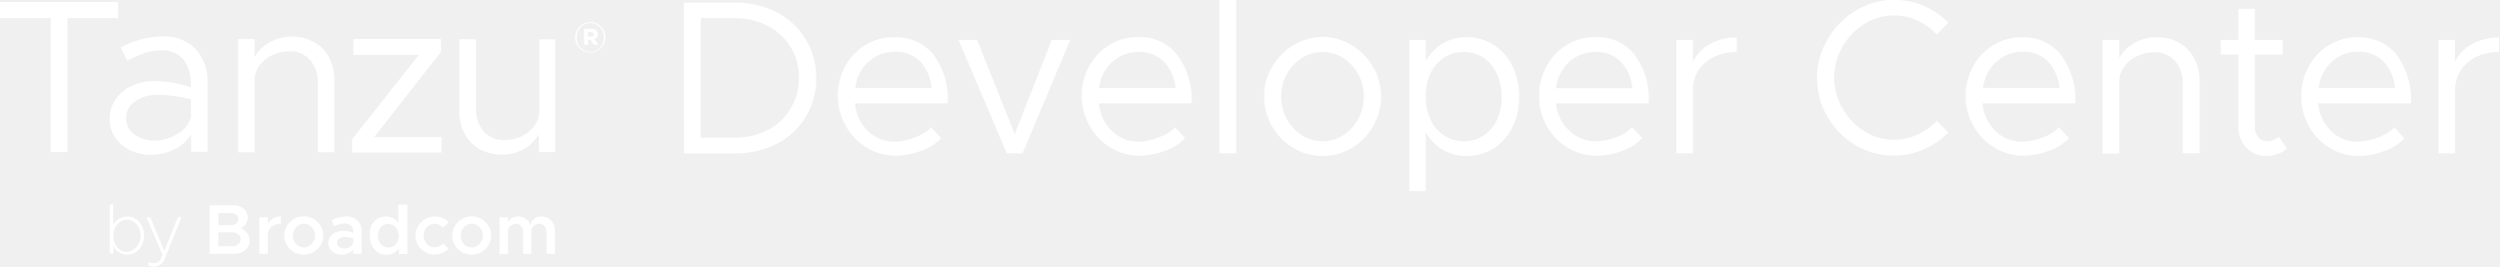
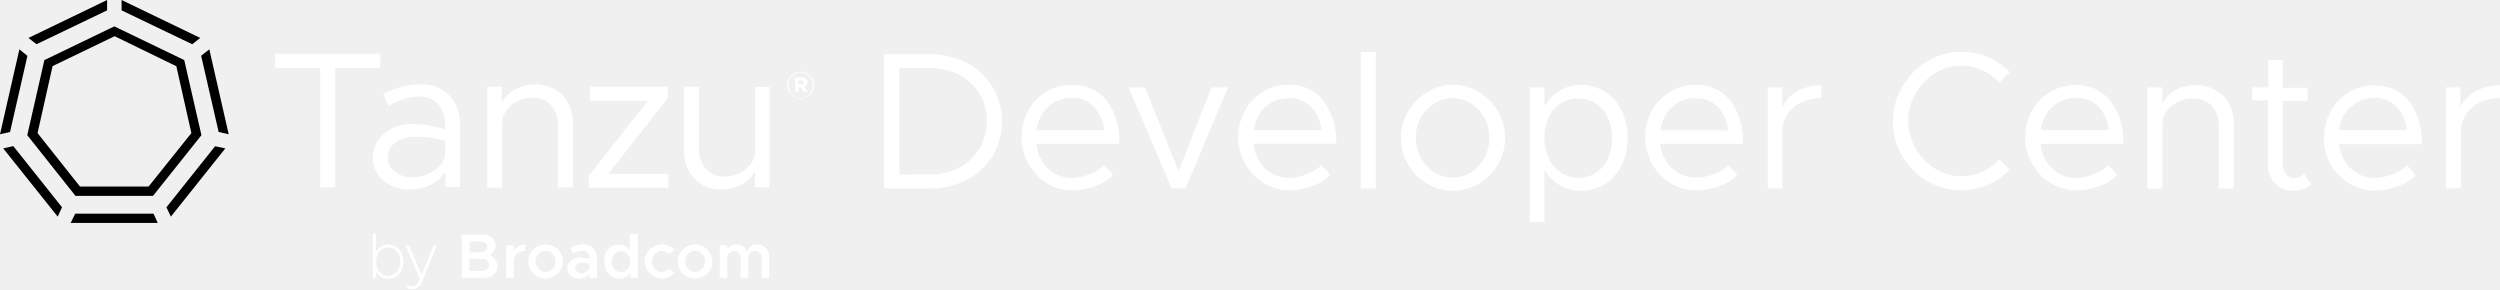
- <svg xmlns="http://www.w3.org/2000/svg" viewBox="0 0 296.22 31.58">
+ <svg xmlns="http://www.w3.org/2000/svg" viewBox="0 0 332.86 38.49">
  <g>
    <g>
-       <path fill="#FFFFFF" d="M81.05,4.07h6a10.68,10.68,0,0,1,5,1.14,8.55,8.55,0,0,1,3.43,3.17A8.65,8.65,0,0,1,96.75,13a8.68,8.68,0,0,1-1.24,4.61,8.52,8.52,0,0,1-3.43,3.19,10.68,10.68,0,0,1-5,1.14h-6Zm6,16A8.32,8.32,0,0,0,91,19.17a6.7,6.7,0,0,0,2.7-2.52,6.91,6.91,0,0,0,1-3.66A6.76,6.76,0,0,0,91,6.82a8.44,8.44,0,0,0-3.94-.91h-4V20.08Z" transform="translate(0 -3.76)" />
-       <path fill="#FFFFFF" d="M108.54,20a4.71,4.71,0,0,0,1.83-1.14l1.2,1.27a5.93,5.93,0,0,1-2.4,1.51,8.74,8.74,0,0,1-3,.57,6.51,6.51,0,0,1-3.35-.91,6.85,6.85,0,0,1-2.51-2.53,7.1,7.1,0,0,1-1-3.63,7.16,7.16,0,0,1,.9-3.56,6.45,6.45,0,0,1,2.42-2.52A6.27,6.27,0,0,1,106,8.18a5.66,5.66,0,0,1,4.69,2.1A8.86,8.86,0,0,1,112.35,16h-11a5.18,5.18,0,0,0,1.52,3.28,4.52,4.52,0,0,0,3.27,1.27A6.65,6.65,0,0,0,108.54,20Zm-5.6-8.93a4.93,4.93,0,0,0-1.56,3.11h9.05a5.25,5.25,0,0,0-1.33-3.11,4,4,0,0,0-3-1.18A4.44,4.44,0,0,0,102.94,11.1Z" transform="translate(0 -3.76)" />
-       <path fill="#FFFFFF" d="M113.62,8.49h2.19l4.47,11.15,4.39-11.15h2.19l-5.65,13.44h-1.87Z" transform="translate(0 -3.76)" />
-       <path fill="#FFFFFF" d="M137.45,20a4.84,4.84,0,0,0,1.84-1.14l1.19,1.27a5.93,5.93,0,0,1-2.4,1.51,8.74,8.74,0,0,1-3,.57,6.51,6.51,0,0,1-3.35-.91,6.85,6.85,0,0,1-2.51-2.53,7.1,7.1,0,0,1-1-3.63,7.16,7.16,0,0,1,.9-3.56,6.52,6.52,0,0,1,2.42-2.52,6.3,6.3,0,0,1,3.31-.91,5.65,5.65,0,0,1,4.69,2.1A8.86,8.86,0,0,1,141.26,16h-11a5.18,5.18,0,0,0,1.52,3.28,4.52,4.52,0,0,0,3.27,1.27A6.65,6.65,0,0,0,137.45,20Zm-5.6-8.93a4.93,4.93,0,0,0-1.56,3.11h9.05A5.19,5.19,0,0,0,138,11.1a4,4,0,0,0-3-1.18A4.48,4.48,0,0,0,131.85,11.1Z" transform="translate(0 -3.76)" />
-       <path fill="#FFFFFF" d="M144.54,3.76h2V21.93h-2Z" transform="translate(0 -3.76)" />
-       <path fill="#FFFFFF" d="M153.31,21.29a7,7,0,0,1-2.53-2.57,6.88,6.88,0,0,1-.94-3.52,6.79,6.79,0,0,1,.94-3.51,7,7,0,0,1,2.53-2.56,6.64,6.64,0,0,1,3.47-1,6.55,6.55,0,0,1,3.46,1,7,7,0,0,1,2.52,2.56,6.79,6.79,0,0,1,.94,3.51,6.88,6.88,0,0,1-.94,3.52,7,7,0,0,1-2.52,2.57,6.55,6.55,0,0,1-3.46.95A6.64,6.64,0,0,1,153.31,21.29Zm5.92-1.5A5.29,5.29,0,0,0,161,17.85a5.51,5.51,0,0,0,.66-2.65,5.39,5.39,0,0,0-.66-2.64,5.25,5.25,0,0,0-1.78-1.93,4.58,4.58,0,0,0-4.9,0,5.14,5.14,0,0,0-1.8,1.93,5.39,5.39,0,0,0-.66,2.64,5.51,5.51,0,0,0,.66,2.65,5.17,5.17,0,0,0,1.8,1.94,4.58,4.58,0,0,0,4.9,0Z" transform="translate(0 -3.76)" />
-       <path fill="#FFFFFF" d="M177.05,9.07a6.14,6.14,0,0,1,2.22,2.5,7.91,7.91,0,0,1,.81,3.63,8,8,0,0,1-.81,3.64,6.17,6.17,0,0,1-2.22,2.51,5.84,5.84,0,0,1-3.16.89A5.46,5.46,0,0,1,171,21.5a5.61,5.61,0,0,1-2-2.09v7h-1.95V8.49H169V11a5.61,5.61,0,0,1,2-2.09,5.46,5.46,0,0,1,2.85-.74A5.84,5.84,0,0,1,177.05,9.07Zm-1.2,10.75a4.41,4.41,0,0,0,1.6-1.88A6.37,6.37,0,0,0,178,15.2a6.23,6.23,0,0,0-.58-2.73,4.53,4.53,0,0,0-1.6-1.88,4.12,4.12,0,0,0-2.32-.67,4.19,4.19,0,0,0-2.34.67,4.49,4.49,0,0,0-1.61,1.88A6.09,6.09,0,0,0,169,15.2a6.22,6.22,0,0,0,.58,2.74,4.37,4.37,0,0,0,1.61,1.88,4.11,4.11,0,0,0,2.34.68A4.05,4.05,0,0,0,175.85,19.82Z" transform="translate(0 -3.76)" />
-       <path fill="#FFFFFF" d="M191.64,20a4.87,4.87,0,0,0,1.83-1.14l1.2,1.27a6,6,0,0,1-2.41,1.51,8.64,8.64,0,0,1-3,.57,6.52,6.52,0,0,1-3.36-.91,6.92,6.92,0,0,1-2.51-2.53,7.1,7.1,0,0,1-.95-3.63,7.16,7.16,0,0,1,.9-3.56,6.59,6.59,0,0,1,2.42-2.52,6.31,6.31,0,0,1,3.32-.91,5.68,5.68,0,0,1,4.69,2.1A8.86,8.86,0,0,1,195.44,16h-11A5.08,5.08,0,0,0,186,19.23a4.48,4.48,0,0,0,3.26,1.27A6.7,6.7,0,0,0,191.64,20ZM186,11.1a5,5,0,0,0-1.56,3.11h9.05a5.19,5.19,0,0,0-1.33-3.11,4,4,0,0,0-3-1.18A4.48,4.48,0,0,0,186,11.1Z" transform="translate(0 -3.76)" />
-       <path fill="#FFFFFF" d="M202.65,9a6.3,6.3,0,0,1,3.22-.79V9.92a6.11,6.11,0,0,0-2.69.57,4.52,4.52,0,0,0-1.85,1.6,4.2,4.2,0,0,0-.66,2.33v7.51h-1.95V8.49h1.95v2.62A4.59,4.59,0,0,1,202.65,9Z" transform="translate(0 -3.76)" />
-       <path fill="#FFFFFF" d="M220,21a9.36,9.36,0,0,1-3.37-3.39,9.07,9.07,0,0,1,0-9.19A9.41,9.41,0,0,1,220,5a8.7,8.7,0,0,1,4.53-1.26,8.85,8.85,0,0,1,3.49.71,9.1,9.1,0,0,1,2.93,2l-1.37,1.4a7.17,7.17,0,0,0-2.31-1.66,6.47,6.47,0,0,0-2.74-.6,6.56,6.56,0,0,0-3.52,1,7.57,7.57,0,0,0-2.6,2.7,7.28,7.28,0,0,0-1,3.66,7.2,7.2,0,0,0,1,3.66,7.68,7.68,0,0,0,2.6,2.71,6.57,6.57,0,0,0,3.52,1,6.47,6.47,0,0,0,2.74-.6,7.17,7.17,0,0,0,2.31-1.66l1.37,1.4a9.36,9.36,0,0,1-2.93,2,8.53,8.53,0,0,1-3.49.73A8.7,8.7,0,0,1,220,21Z" transform="translate(0 -3.76)" />
-       <path fill="#FFFFFF" d="M242.23,20a4.71,4.71,0,0,0,1.83-1.14l1.2,1.27a5.9,5.9,0,0,1-2.41,1.51,8.64,8.64,0,0,1-3,.57,6.51,6.51,0,0,1-3.35-.91A6.85,6.85,0,0,1,234,18.8a7.1,7.1,0,0,1-1-3.63,7.16,7.16,0,0,1,.9-3.56,6.5,6.5,0,0,1,2.41-2.52,6.33,6.33,0,0,1,3.32-.91,5.66,5.66,0,0,1,4.69,2.1A8.86,8.86,0,0,1,246,16H235a5.18,5.18,0,0,0,1.52,3.28,4.52,4.52,0,0,0,3.27,1.27A6.69,6.69,0,0,0,242.23,20Zm-5.6-8.93a4.93,4.93,0,0,0-1.56,3.11h9.05a5.25,5.25,0,0,0-1.33-3.11,4,4,0,0,0-3-1.18A4.44,4.44,0,0,0,236.63,11.1Z" transform="translate(0 -3.76)" />
-       <path fill="#FFFFFF" d="M258.31,8.83a4.48,4.48,0,0,1,1.78,1.83,5.58,5.58,0,0,1,.64,2.72v8.55h-2V13.64a3.8,3.8,0,0,0-.94-2.69,3.1,3.1,0,0,0-2.41-1,4.57,4.57,0,0,0-2.08.47,3.8,3.8,0,0,0-1.52,1.26,2.88,2.88,0,0,0-.56,1.73v8.55h-2V8.49h2v2.13a4.42,4.42,0,0,1,1.79-1.77,5.25,5.25,0,0,1,2.63-.67A5.15,5.15,0,0,1,258.31,8.83Z" transform="translate(0 -3.76)" />
-       <path fill="#FFFFFF" d="M271.1,21.38a3.87,3.87,0,0,1-2.49.86,3.14,3.14,0,0,1-2.36-1,3.43,3.43,0,0,1-.92-2.47V10.23h-2.1V8.49h2.1V4.8h1.95V8.49h3.3v1.74h-3.3v8.58a1.72,1.72,0,0,0,.43,1.21,1.34,1.34,0,0,0,1,.48,1.91,1.91,0,0,0,.8-.16,1.64,1.64,0,0,0,.6-.39Z" transform="translate(0 -3.76)" />
-       <path fill="#FFFFFF" d="M282,20a4.84,4.84,0,0,0,1.84-1.14L285,20.16a5.93,5.93,0,0,1-2.4,1.51,8.64,8.64,0,0,1-3,.57,6.52,6.52,0,0,1-3.36-.91,6.85,6.85,0,0,1-2.51-2.53,7.1,7.1,0,0,1-.95-3.63,7.16,7.16,0,0,1,.9-3.56,6.52,6.52,0,0,1,2.42-2.52,6.3,6.3,0,0,1,3.31-.91,5.68,5.68,0,0,1,4.7,2.1A8.92,8.92,0,0,1,285.79,16h-11a5.08,5.08,0,0,0,1.52,3.28,4.48,4.48,0,0,0,3.26,1.27A6.61,6.61,0,0,0,282,20Zm-5.6-8.93a4.93,4.93,0,0,0-1.56,3.11h9.05a5.19,5.19,0,0,0-1.33-3.11,4,4,0,0,0-3-1.18A4.48,4.48,0,0,0,276.38,11.1Z" transform="translate(0 -3.76)" />
-       <path fill="#FFFFFF" d="M293,9a6.3,6.3,0,0,1,3.22-.79V9.92a6.11,6.11,0,0,0-2.69.57,4.46,4.46,0,0,0-1.85,1.6,4.2,4.2,0,0,0-.66,2.33v7.51h-1.95V8.49H291v2.62A4.59,4.59,0,0,1,293,9Z" transform="translate(0 -3.76)" />
+       <path class="st st0" d="M30,19.76l-7.25,9.08-.59-1.24,6.48-8.13ZM8.26,27.6,1.77,19.45l-1.34.31,7.25,9.08Z" />
+       <path class="st st1" d="M0,17.88,2.58,6.57l1.07.87L1.34,17.57Zm30.45,0L27.87,6.57l-1.09.85,2.33,10.15Z" />
+       <path class="st st2" d="M21,29.68H9.41l.6-1.23H20.44ZM26.66,5.05,16.19,0V1.38l9.4,4.51ZM14.26,1.38,4.86,5.89,3.79,5.05,14.26,0Z" />
+       <path class="st st3" d="M20.37,26.08H10.05L3.63,18,5.91,8l9.31-4.49L24.53,8,26.82,18Zm-9.72-1.24h9.13l5.7-7.12-2-8.9-8.22-4L7,8.8,5,17.72Z" />
    </g>
    <g>
      <g>
-         <path fill="#FFFFFF" d="M16.1,29.7a2,2,0,0,1,.71.83,2.47,2.47,0,0,1,.27,1.13,2.56,2.56,0,0,1-.27,1.15,2.08,2.08,0,0,1-.71.82,1.64,1.64,0,0,1-1,.3,1.83,1.83,0,0,1-1.67-1v.88H13V28h.41v2.39a1.88,1.88,0,0,1,.69-.71,2,2,0,0,1,1-.26A1.79,1.79,0,0,1,16.1,29.7Zm-.24,3.6a1.76,1.76,0,0,0,.58-.69,2.14,2.14,0,0,0,0-1.89,1.73,1.73,0,0,0-.58-.68,1.49,1.49,0,0,0-1.64,0,1.59,1.59,0,0,0-.57.66,2.21,2.21,0,0,0-.2,1,2.17,2.17,0,0,0,.2,1,1.68,1.68,0,0,0,.57.67,1.41,1.41,0,0,0,.82.24A1.49,1.49,0,0,0,15.86,33.3Z" transform="translate(0 -3.76)" />
-         <path fill="#FFFFFF" d="M17.54,35.2l.11-.39a1.3,1.3,0,0,0,.57.14.83.83,0,0,0,.78-.4l.26-.59L17.35,29.5h.45l1.68,4,1.6-4h.44l-2,4.92a1.58,1.58,0,0,1-.51.69,1.34,1.34,0,0,1-.77.23A1.64,1.64,0,0,1,17.54,35.2Z" transform="translate(0 -3.76)" />
-         <path fill="#FFFFFF" d="M24.84,28.08h2.82a2,2,0,0,1,.88.18,1.4,1.4,0,0,1,.82,1.26,1.36,1.36,0,0,1-.82,1.27,2,2,0,0,1,.78.63,1.42,1.42,0,0,1,.28.85,1.55,1.55,0,0,1-.23.81,1.71,1.71,0,0,1-.66.56,2.21,2.21,0,0,1-.95.19H24.84Zm2.56,2.35a1,1,0,0,0,.63-.2.67.67,0,0,0,0-1A1,1,0,0,0,27.4,29H25.88v1.45Zm.16,2.5a1,1,0,0,0,.69-.23.78.78,0,0,0,.09-1.1l-.09-.08a1,1,0,0,0-.69-.23H25.88v1.64Z" transform="translate(0 -3.76)" />
-         <path fill="#FFFFFF" d="M32.36,29.65a1.78,1.78,0,0,1,.93-.25v.87a1.63,1.63,0,0,0-1.12.38,1.27,1.27,0,0,0-.43,1v2.18h-1V29.5h1v.82A1.6,1.6,0,0,1,32.36,29.65Z" transform="translate(0 -3.76)" />
-         <path fill="#FFFFFF" d="M34.86,33.63A2.23,2.23,0,0,1,34,32.8a2.2,2.2,0,0,1,0-2.27,2.34,2.34,0,0,1,3.21-.8,2.45,2.45,0,0,1,.8.8,2.25,2.25,0,0,1,0,2.27,2.37,2.37,0,0,1-3.17.83Zm1.82-.75a1.41,1.41,0,0,0,.48-.52,1.42,1.42,0,0,0-.47-1.9,1.26,1.26,0,0,0-1.32,0,1.43,1.43,0,0,0-.44,2,1.54,1.54,0,0,0,.44.44,1.26,1.26,0,0,0,.66.18,1.22,1.22,0,0,0,.65-.18Z" transform="translate(0 -3.76)" />
-         <path fill="#FFFFFF" d="M42.37,29.9a1.8,1.8,0,0,1,.5,1.33v2.6h-1v-.51a1.56,1.56,0,0,1-.6.45,1.78,1.78,0,0,1-.75.16,1.82,1.82,0,0,1-.83-.17,1.35,1.35,0,0,1-.57-.49,1.22,1.22,0,0,1-.21-.72,1.26,1.26,0,0,1,.23-.75,1.67,1.67,0,0,1,.64-.51,2.09,2.09,0,0,1,.89-.18,3.5,3.5,0,0,1,1.2.23v-.11a1,1,0,0,0-.25-.71,1.06,1.06,0,0,0-.8-.28,2.68,2.68,0,0,0-1.18.33l-.35-.71A4,4,0,0,1,41,29.4,1.83,1.83,0,0,1,42.37,29.9ZM41.47,33a.76.76,0,0,0,.4-.52V32a3.39,3.39,0,0,0-1-.16,1,1,0,0,0-.66.2.58.58,0,0,0-.27.5.55.55,0,0,0,.24.48,1,1,0,0,0,.61.19,1.56,1.56,0,0,0,.73-.19Z" transform="translate(0 -3.76)" />
-         <path fill="#FFFFFF" d="M48.29,28v5.85h-1v-.68a1.79,1.79,0,0,1-.64.58,1.73,1.73,0,0,1-.86.2,1.88,1.88,0,0,1-1-.28,2.06,2.06,0,0,1-.71-.81,2.66,2.66,0,0,1-.25-1.18A2.58,2.58,0,0,1,44,30.5a2,2,0,0,1,.71-.8,1.81,1.81,0,0,1,1-.29,1.73,1.73,0,0,1,.86.2,1.7,1.7,0,0,1,.64.58V28Zm-1.37,4.69a1.66,1.66,0,0,0,0-2,1.15,1.15,0,0,0-.88-.39,1.19,1.19,0,0,0-.9.39,1.62,1.62,0,0,0,0,2,1.15,1.15,0,0,0,.9.39,1.1,1.1,0,0,0,.88-.39Z" transform="translate(0 -3.76)" />
-         <path fill="#FFFFFF" d="M50.4,33.62a2.26,2.26,0,0,1-.85-.83,2.14,2.14,0,0,1,0-2.25,2.41,2.41,0,0,1,.85-.83,2.34,2.34,0,0,1,1.16-.31,2.14,2.14,0,0,1,.9.19,2.26,2.26,0,0,1,.74.52l-.69.6a1.33,1.33,0,0,0-1-.44,1.23,1.23,0,0,0-.65.19,1.38,1.38,0,0,0-.48.51,1.43,1.43,0,0,0,0,1.39,1.41,1.41,0,0,0,.48.52,1.22,1.22,0,0,0,.65.18,1.25,1.25,0,0,0,.54-.12,1.45,1.45,0,0,0,.45-.33l.69.6a2.53,2.53,0,0,1-.76.53,2.08,2.08,0,0,1-.92.19A2.12,2.12,0,0,1,50.4,33.62Z" transform="translate(0 -3.76)" />
-         <path fill="#FFFFFF" d="M54.76,33.63a2.33,2.33,0,0,1-.85-.83,2.2,2.2,0,0,1,0-2.27,2.37,2.37,0,0,1,2-1.13,2.33,2.33,0,0,1,2,1.13,2.25,2.25,0,0,1,0,2.27,2.35,2.35,0,0,1-3.17.83Zm1.82-.75a1.41,1.41,0,0,0,.48-.52,1.43,1.43,0,0,0,0-1.39,1.3,1.3,0,0,0-.48-.51,1.26,1.26,0,0,0-1.32,0,1.44,1.44,0,0,0-.43,2,1.63,1.63,0,0,0,.43.44A1.26,1.26,0,0,0,56.58,32.88Z" transform="translate(0 -3.76)" />
-         <path fill="#FFFFFF" d="M65,29.62a1.54,1.54,0,0,1,.57.59,1.77,1.77,0,0,1,.2.87v2.75h-1V31.25a1,1,0,0,0-.23-.7.78.78,0,0,0-.6-.28,1,1,0,0,0-.69.26.84.84,0,0,0-.27.65v2.65H62V31.25a1,1,0,0,0-.24-.7.78.78,0,0,0-.6-.28,1,1,0,0,0-.68.26.84.84,0,0,0-.27.65v2.66h-1V29.5h1v.59a1.18,1.18,0,0,1,.49-.5,1.39,1.39,0,0,1,.72-.19,1.52,1.52,0,0,1,.9.28,1.5,1.5,0,0,1,.56.75,1.23,1.23,0,0,1,.45-.75,1.35,1.35,0,0,1,.87-.28A1.57,1.57,0,0,1,65,29.62Z" transform="translate(0 -3.76)" />
+         <path fill="#FFFFFF" d="M117.69,7.22h6a10.57,10.57,0,0,1,5,1.14,8.45,8.45,0,0,1,3.43,3.17,8.65,8.65,0,0,1,1.27,4.62,8.57,8.57,0,0,1-4.67,7.8,10.69,10.69,0,0,1-5,1.14h-6Zm6,16a8.33,8.33,0,0,0,4-.9,6.69,6.69,0,0,0,2.7-2.52,6.86,6.86,0,0,0,1-3.66,6.73,6.73,0,0,0-3.7-6.17,8.42,8.42,0,0,0-3.94-.91h-4V23.23Z" />
+         <path fill="#FFFFFF" d="M145.18,23.15A4.84,4.84,0,0,0,147,22l1.2,1.27a6,6,0,0,1-2.4,1.51,9,9,0,0,1-3,.57,6.59,6.59,0,0,1-3.35-.91A6.92,6.92,0,0,1,137,21.92a7.28,7.28,0,0,1-.1-7.19,6.44,6.44,0,0,1,2.42-2.52,6.25,6.25,0,0,1,3.37-.88,5.67,5.67,0,0,1,4.69,2.1A8.77,8.77,0,0,1,149,19.15H138a5.23,5.23,0,0,0,1.52,3.28,4.58,4.58,0,0,0,3.27,1.27A6.83,6.83,0,0,0,145.18,23.15Zm-5.6-8.93A4.93,4.93,0,0,0,138,17.33h9a5.21,5.21,0,0,0-1.33-3.11,4,4,0,0,0-3-1.18,4.41,4.41,0,0,0-3.16,1.21Z" />
+         <path fill="#FFFFFF" d="M150.26,11.64h2.19l4.47,11.15,4.39-11.15h2.19l-5.65,13.44H156Z" />
+         <path fill="#FFFFFF" d="M174.09,23.15A5,5,0,0,0,175.93,22l1.19,1.27a6,6,0,0,1-2.4,1.51,9,9,0,0,1-3,.57,6.59,6.59,0,0,1-3.35-.91,6.92,6.92,0,0,1-2.51-2.53,7.28,7.28,0,0,1-.1-7.19,6.44,6.44,0,0,1,2.42-2.52,6.26,6.26,0,0,1,3.31-.91,5.6,5.6,0,0,1,4.69,2.1,8.83,8.83,0,0,1,1.72,5.75h-11a5.23,5.23,0,0,0,1.52,3.28,4.58,4.58,0,0,0,3.27,1.27A6.83,6.83,0,0,0,174.09,23.15Zm-5.6-8.93a4.93,4.93,0,0,0-1.56,3.11h9a5.14,5.14,0,0,0-1.34-3.08,4,4,0,0,0-3-1.18,4.48,4.48,0,0,0-3.15,1.18Z" />
+         <path fill="#FFFFFF" d="M181.18,6.91h2V25.08h-2Z" />
+         <path fill="#FFFFFF" d="M190,24.44a7.08,7.08,0,0,1-2.53-2.57,6.93,6.93,0,0,1-.94-3.52,6.84,6.84,0,0,1,.94-3.51A7,7,0,0,1,190,12.28a6.5,6.5,0,0,1,6.93,0,7,7,0,0,1,2.52,2.56,6.75,6.75,0,0,1,.94,3.51,6.83,6.83,0,0,1-.94,3.52,7.06,7.06,0,0,1-2.52,2.57,6.58,6.58,0,0,1-3.46.95A6.73,6.73,0,0,1,190,24.44Zm5.92-1.5A5.32,5.32,0,0,0,197.64,21a5.48,5.48,0,0,0,.66-2.65,5.39,5.39,0,0,0-.66-2.64,5.16,5.16,0,0,0-1.78-1.93,4.57,4.57,0,0,0-4.9,0,5.06,5.06,0,0,0-1.8,1.93,5.39,5.39,0,0,0-.66,2.64,5.6,5.6,0,0,0,.66,2.65,5.16,5.16,0,0,0,1.8,1.94,4.61,4.61,0,0,0,4.9,0Z" />
+         <path fill="#FFFFFF" d="M213.69,12.22a6,6,0,0,1,2.22,2.5,7.84,7.84,0,0,1,.81,3.63,8.07,8.07,0,0,1-.81,3.64,6.18,6.18,0,0,1-2.22,2.51,5.85,5.85,0,0,1-3.16.89,5.35,5.35,0,0,1-4.89-2.83v7h-1.95V11.64h1.95v2.51a5.57,5.57,0,0,1,2-2.09,5.4,5.4,0,0,1,2.85-.74A5.77,5.77,0,0,1,213.69,12.22ZM212.49,23a4.48,4.48,0,0,0,1.6-1.88,6.34,6.34,0,0,0,.55-2.74,6.1,6.1,0,0,0-.58-2.73,4.43,4.43,0,0,0-1.6-1.88,4.08,4.08,0,0,0-2.32-.67,4.14,4.14,0,0,0-2.34.67,4.46,4.46,0,0,0-1.61,1.88,6.1,6.1,0,0,0-.55,2.73,6.2,6.2,0,0,0,.58,2.74A4.52,4.52,0,0,0,207.83,23a4.23,4.23,0,0,0,2.34.68A4.12,4.12,0,0,0,212.49,23Z" />
+         <path fill="#FFFFFF" d="M228.28,23.15A4.92,4.92,0,0,0,230.11,22l1.2,1.27a6.08,6.08,0,0,1-2.41,1.51,8.78,8.78,0,0,1-3,.57,6.62,6.62,0,0,1-3.36-.91A7,7,0,0,1,220,21.92a7.45,7.45,0,0,1-.05-7.19,6.51,6.51,0,0,1,2.42-2.52,6.26,6.26,0,0,1,3.32-.91,5.67,5.67,0,0,1,4.69,2.1,8.81,8.81,0,0,1,1.67,5.75h-11a5.13,5.13,0,0,0,1.56,3.23,4.54,4.54,0,0,0,3.26,1.27A6.67,6.67,0,0,0,228.28,23.15Zm-5.64-8.9a5,5,0,0,0-1.56,3.11h9a5.15,5.15,0,0,0-1.33-3.11,4,4,0,0,0-3-1.18A4.45,4.45,0,0,0,222.64,14.25Z" />
+         <path fill="#FFFFFF" d="M239.29,12.15a6.28,6.28,0,0,1,3.22-.79v1.71a6,6,0,0,0-2.69.57,4.47,4.47,0,0,0-1.85,1.6,4.24,4.24,0,0,0-.66,2.33v7.51h-1.95V11.64h1.95v2.62A4.6,4.6,0,0,1,239.29,12.15Z" />
+         <path fill="#FFFFFF" d="M256.64,24.15a9.36,9.36,0,0,1-3.37-3.39,9.05,9.05,0,0,1,0-9.19,9.37,9.37,0,0,1,3.37-3.42,8.63,8.63,0,0,1,4.53-1.26,9,9,0,0,1,6.42,2.71L266.22,11a7,7,0,0,0-2.31-1.66,6.33,6.33,0,0,0-2.74-.6,6.56,6.56,0,0,0-3.52,1,7.48,7.48,0,0,0-2.6,2.7,7.34,7.34,0,0,0-1,3.66,7.27,7.27,0,0,0,1,3.66,7.75,7.75,0,0,0,2.6,2.71,6.63,6.63,0,0,0,6.26.4,7.32,7.32,0,0,0,2.31-1.66l1.37,1.4a9.53,9.53,0,0,1-2.93,2,9,9,0,0,1-8-.46Z" />
+         <path fill="#FFFFFF" d="M278.87,23.15A4.84,4.84,0,0,0,280.7,22l1.2,1.27a5.91,5.91,0,0,1-2.41,1.51,8.78,8.78,0,0,1-3,.57,6.59,6.59,0,0,1-3.35-.91,6.89,6.89,0,0,1-2.5-2.5,7.28,7.28,0,0,1-.1-7.19A6.42,6.42,0,0,1,273,12.24a6.26,6.26,0,0,1,3.32-.91,5.67,5.67,0,0,1,4.69,2.1,8.79,8.79,0,0,1,1.68,5.72h-11a5.23,5.23,0,0,0,1.52,3.28,4.58,4.58,0,0,0,3.27,1.27A6.83,6.83,0,0,0,278.87,23.15Zm-5.6-8.93a4.93,4.93,0,0,0-1.56,3.11h9.05a5.21,5.21,0,0,0-1.33-3.11,4,4,0,0,0-3-1.18,4.41,4.41,0,0,0-3.16,1.21Z" />
+         <path fill="#FFFFFF" d="M295,12a4.42,4.42,0,0,1,1.78,1.83,5.57,5.57,0,0,1,.64,2.72v8.55h-2V16.79a3.78,3.78,0,0,0-.94-2.69,3.07,3.07,0,0,0-2.41-1,4.56,4.56,0,0,0-2.08.47,3.72,3.72,0,0,0-1.52,1.26,2.88,2.88,0,0,0-.56,1.73v8.55h-2V11.64h2v2.13A4.42,4.42,0,0,1,289.65,12a5.15,5.15,0,0,1,2.63-.67A5.08,5.08,0,0,1,295,12Z" />
+         <path fill="#FFFFFF" d="M307.74,24.53a3.87,3.87,0,0,1-2.49.86,3.19,3.19,0,0,1-2.36-1,3.47,3.47,0,0,1-.92-2.47V13.38h-2.1V11.64H302V8h1.95v3.69h3.3v1.74h-3.3V22a1.75,1.75,0,0,0,.43,1.21,1.37,1.37,0,0,0,1,.48,2,2,0,0,0,.8-.16,1.73,1.73,0,0,0,.6-.39Z" />
+         <path fill="#FFFFFF" d="M318.64,23.15A5,5,0,0,0,320.48,22l1.16,1.3a6,6,0,0,1-2.4,1.51,8.78,8.78,0,0,1-3,.57,6.62,6.62,0,0,1-3.36-.91A6.92,6.92,0,0,1,310.37,22a7.45,7.45,0,0,1-.05-7.19,6.44,6.44,0,0,1,2.42-2.52,6.26,6.26,0,0,1,3.31-.91,5.68,5.68,0,0,1,4.7,2.1,8.91,8.91,0,0,1,1.68,5.72h-11A5.11,5.11,0,0,0,313,22.43a4.54,4.54,0,0,0,3.26,1.27A6.77,6.77,0,0,0,318.64,23.15ZM313,14.22a4.93,4.93,0,0,0-1.56,3.11h9a5.15,5.15,0,0,0-1.33-3.11,4,4,0,0,0-3-1.18A4.46,4.46,0,0,0,313,14.25Z" />
+         <path fill="#FFFFFF" d="M329.64,12.15a6.28,6.28,0,0,1,3.22-.79v1.71a6,6,0,0,0-2.69.57,4.47,4.47,0,0,0-1.85,1.6,4.24,4.24,0,0,0-.66,2.33v7.51h-2V11.64h1.93v2.62A4.5,4.5,0,0,1,329.64,12.15Z" />
      </g>
-       <path fill="#FFFFFF" d="M6,5.9H0V4H14V5.9H8V21.78H6ZM23.22,9.59a5.66,5.66,0,0,1,1.38,4v8.16H22.66V19.69a4.66,4.66,0,0,1-2,1.77,6.2,6.2,0,0,1-2.71.64,5.28,5.28,0,0,1-3.52-1.17A3.88,3.88,0,0,1,13,17.82a3.93,3.93,0,0,1,.72-2.32,4.68,4.68,0,0,1,1.92-1.58,6.16,6.16,0,0,1,2.63-.56,13.72,13.72,0,0,1,4.35.76v-.5a4.56,4.56,0,0,0-.83-2.76A3.22,3.22,0,0,0,19,9.73a5.6,5.6,0,0,0-1.86.32,15.67,15.67,0,0,0-2.06.9l-.77-1.58a10.8,10.8,0,0,1,4.82-1.29A5.24,5.24,0,0,1,23.22,9.59ZM21,19.65a3.39,3.39,0,0,0,1.65-2.06V15.54A15,15,0,0,0,18.62,15a4.23,4.23,0,0,0-2.6.77,2.34,2.34,0,0,0-1.08,2,2.28,2.28,0,0,0,1,1.93,4,4,0,0,0,2.4.72A5.23,5.23,0,0,0,21,19.65ZM37.2,8.73A4.42,4.42,0,0,1,39,10.56a5.67,5.67,0,0,1,.64,2.71v8.52H37.67V13.52a3.86,3.86,0,0,0-.94-2.68,3.11,3.11,0,0,0-2.41-1,4.68,4.68,0,0,0-2.08.46,3.78,3.78,0,0,0-1.51,1.26,3,3,0,0,0-.56,1.73v8.52H28.23V8.39h1.94v2.13A4.55,4.55,0,0,1,32,8.75,5.5,5.5,0,0,1,37.2,8.73Zm4.54,11.53,7.91-10H41.89V8.38H52.27V9.92L44.34,20h8v1.83H41.74ZM65.81,8.39V21.78H63.87V19.67a4.59,4.59,0,0,1-1.79,1.76,5.53,5.53,0,0,1-5.24,0,4.49,4.49,0,0,1-1.77-1.82,5.58,5.58,0,0,1-.64-2.71V8.41h2v8.27a3.89,3.89,0,0,0,.92,2.68,3.17,3.17,0,0,0,2.42,1,4.68,4.68,0,0,0,2.08-.46,3.85,3.85,0,0,0,1.51-1.26,2.93,2.93,0,0,0,.56-1.73V8.42h1.94Zm2.36-.21h0a1.8,1.8,0,0,1,3.6,0h0a1.8,1.8,0,1,1-3.6,0Zm3.4,0h0A1.6,1.6,0,0,0,68.37,8v.2h0a1.6,1.6,0,1,0,3.2.2Zm-2.35-1h.88c.44,0,.76.2.76.62a.57.57,0,0,1-.42.58l.48.68h-.54L70,8.49h-.29v.59h-.46Zm.85.91c.21,0,.32-.1.32-.26s-.12-.26-.32-.26h-.39v.52Z" transform="translate(0 -3.76)" />
+       <g>
+         <g>
+           <path fill="#FFFFFF" d="M52.74,32.85a1.91,1.91,0,0,1,.71.83,2.44,2.44,0,0,1,.27,1.13A2.56,2.56,0,0,1,53.45,36a2.08,2.08,0,0,1-.71.82,1.68,1.68,0,0,1-1,.3,1.85,1.85,0,0,1-1.67-1V37h-.43V31.15h.41v2.39a1.81,1.81,0,0,1,.69-.71,1.87,1.87,0,0,1,1-.26A1.76,1.76,0,0,1,52.74,32.85Zm-.24,3.6a1.84,1.84,0,0,0,.58-.69,2.1,2.1,0,0,0,0-1.89,1.67,1.67,0,0,0-.58-.68,1.48,1.48,0,0,0-1.64,0,1.59,1.59,0,0,0-.57.66,2.27,2.27,0,0,0-.2,1,2.32,2.32,0,0,0,.2,1,1.76,1.76,0,0,0,.57.67,1.48,1.48,0,0,0,.82.24A1.5,1.5,0,0,0,52.5,36.45Z" />
+           <path fill="#FFFFFF" d="M54.18,38.35l.11-.39a1.41,1.41,0,0,0,.57.14.84.84,0,0,0,.78-.4l.26-.59L54,32.65h.45l1.68,4,1.6-4h.44l-2,4.92a1.58,1.58,0,0,1-.51.69,1.39,1.39,0,0,1-.77.23A1.86,1.86,0,0,1,54.18,38.35Z" />
+           <path fill="#FFFFFF" d="M61.48,31.23H64.3a1.91,1.91,0,0,1,.88.18A1.37,1.37,0,0,1,66,32.67a1.35,1.35,0,0,1-.82,1.27,1.92,1.92,0,0,1,.78.63,1.42,1.42,0,0,1,.28.85,1.58,1.58,0,0,1-.23.81,1.71,1.71,0,0,1-.66.56,2.37,2.37,0,0,1-.95.19H61.48ZM64,33.58a1.07,1.07,0,0,0,.63-.2.68.68,0,0,0,.06-1l-.06,0a1,1,0,0,0-.63-.23H62.52V33.6Zm.16,2.5a1,1,0,0,0,.69-.23.78.78,0,0,0,.09-1.1h0l-.09-.08a1,1,0,0,0-.69-.23H62.52v1.64Z" />
+           <path fill="#FFFFFF" d="M69,32.8a1.69,1.69,0,0,1,.93-.25v.87a1.58,1.58,0,0,0-1.12.38,1.3,1.3,0,0,0-.43,1V37h-1V32.65h1v.82A1.55,1.55,0,0,1,69,32.8Z" />
+           <path fill="#FFFFFF" d="M71.5,36.78a2.28,2.28,0,0,1-.86-.83,2.2,2.2,0,0,1,0-2.27,2.34,2.34,0,0,1,4,0,2.25,2.25,0,0,1,0,2.27,2.37,2.37,0,0,1-3.17.83ZM73.32,36a1.45,1.45,0,0,0,0-2.42,1.26,1.26,0,0,0-1.32,0,1.43,1.43,0,0,0-.46,2l0,0a1.84,1.84,0,0,0,.44.44,1.28,1.28,0,0,0,.66.18,1.22,1.22,0,0,0,.65-.18Z" />
+           <path fill="#FFFFFF" d="M79,33.05a1.8,1.8,0,0,1,.5,1.33V37h-1v-.51a1.58,1.58,0,0,1-.6.45,1.9,1.9,0,0,1-.75.16,1.85,1.85,0,0,1-.83-.17,1.43,1.43,0,0,1-.57-.49,1.26,1.26,0,0,1-.21-.72,1.33,1.33,0,0,1,.23-.75,1.67,1.67,0,0,1,.64-.51,2,2,0,0,1,.89-.18,3.28,3.28,0,0,1,1.2.23v-.11a.92.92,0,0,0-1.05-1,2.58,2.58,0,0,0-1.18.33L75.93,33a3.93,3.93,0,0,1,1.71-.46A1.83,1.83,0,0,1,79,33.05Zm-.9,3.1a.78.78,0,0,0,.4-.52v-.48a3.08,3.08,0,0,0-1-.16.94.94,0,0,0-.66.2.57.57,0,0,0-.27.5.55.55,0,0,0,.24.48,1.1,1.1,0,0,0,.61.19,1.65,1.65,0,0,0,.73-.19Z" />
+           <path fill="#FFFFFF" d="M84.93,31.15V37h-1v-.68a1.79,1.79,0,0,1-.64.58,1.81,1.81,0,0,1-.86.2,2,2,0,0,1-1-.28,2.21,2.21,0,0,1-.71-.81,2.69,2.69,0,0,1-.25-1.18,2.61,2.61,0,0,1,.17-1.18,2,2,0,0,1,.71-.8,1.9,1.9,0,0,1,1.86-.09,1.62,1.62,0,0,1,.64.58V31.15Zm-1.37,4.69a1.65,1.65,0,0,0,0-2,1.1,1.1,0,0,0-.88-.39,1.15,1.15,0,0,0-.9.39,1.62,1.62,0,0,0,0,2,1.19,1.19,0,0,0,.9.39A1.13,1.13,0,0,0,83.56,35.84Z" />
+           <path fill="#FFFFFF" d="M87,36.77a2.41,2.41,0,0,1-.85-.83,2.17,2.17,0,0,1,0-2.25,2.33,2.33,0,0,1,.85-.83,2.24,2.24,0,0,1,1.16-.31,2,2,0,0,1,.9.19,2.12,2.12,0,0,1,.74.52l-.69.6a1.28,1.28,0,0,0-1-.44,1.17,1.17,0,0,0-.65.19,1.39,1.39,0,0,0-.48.51,1.43,1.43,0,0,0,0,1.39,1.41,1.41,0,0,0,.48.52,1.27,1.27,0,0,0,1.19.06,1.63,1.63,0,0,0,.45-.33l.69.6a2.53,2.53,0,0,1-.76.53,2.23,2.23,0,0,1-.92.19A2.19,2.19,0,0,1,87,36.77Z" />
+           <path fill="#FFFFFF" d="M91.4,36.78a2.41,2.41,0,0,1-.85-.83,2.2,2.2,0,0,1,0-2.27,2.35,2.35,0,0,1,2-1.13,2.31,2.31,0,0,1,2,1.13,2.25,2.25,0,0,1,0,2.27,2.36,2.36,0,0,1-3.17.83ZM93.22,36a1.41,1.41,0,0,0,.48-.52,1.43,1.43,0,0,0,0-1.39,1.24,1.24,0,0,0-.48-.51,1.26,1.26,0,0,0-1.32,0,1.45,1.45,0,0,0-.44,2h0a1.8,1.8,0,0,0,.43.44A1.28,1.28,0,0,0,93.22,36Z" />
+           <path fill="#FFFFFF" d="M101.64,32.77a1.47,1.47,0,0,1,.57.59,1.72,1.72,0,0,1,.2.87V37h-1V34.4a1,1,0,0,0-.23-.7.78.78,0,0,0-.6-.28,1,1,0,0,0-.69.26.83.83,0,0,0-.27.65V37h-1V34.4a1,1,0,0,0-.24-.7.78.78,0,0,0-.6-.28,1,1,0,0,0-.68.26.83.83,0,0,0-.27.65V37h-1V32.65h1v.59a1.13,1.13,0,0,1,.49-.5,1.32,1.32,0,0,1,.72-.19,1.52,1.52,0,0,1,1.46,1,1.18,1.18,0,0,1,.45-.75,1.32,1.32,0,0,1,.87-.28A1.51,1.51,0,0,1,101.64,32.77Z" />
+         </g>
+         <path fill="#FFFFFF" d="M42.64,9.05h-6V7.15h14v1.9h-6V24.93h-2Zm17.22,3.69a5.61,5.61,0,0,1,1.38,4V24.9H59.3V22.84a4.7,4.7,0,0,1-2,1.77,6.35,6.35,0,0,1-2.71.64,5.36,5.36,0,0,1-3.52-1.17,4.1,4.1,0,0,1-.71-5.43,4.68,4.68,0,0,1,1.92-1.58,6.13,6.13,0,0,1,2.63-.56,13.45,13.45,0,0,1,4.35.76v-.5A4.52,4.52,0,0,0,58.43,14a3.19,3.19,0,0,0-2.79-1.13,5.39,5.39,0,0,0-1.86.32,15.67,15.67,0,0,0-2.06.9L51,12.52a10.74,10.74,0,0,1,4.82-1.29A5.2,5.2,0,0,1,59.86,12.74ZM57.64,22.8a3.39,3.39,0,0,0,1.65-2.06v-2a14.45,14.45,0,0,0-4-.54,4.17,4.17,0,0,0-2.6.77,2.33,2.33,0,0,0-1.08,2,2.3,2.3,0,0,0,1,1.93,4,4,0,0,0,2.4.72A5.3,5.3,0,0,0,57.64,22.8Zm16.2-10.92a4.3,4.3,0,0,1,1.8,1.83,5.53,5.53,0,0,1,.64,2.71v8.52h-2V16.67A3.86,3.86,0,0,0,73.37,14,3.1,3.1,0,0,0,71,13a4.55,4.55,0,0,0-2.08.46,3.84,3.84,0,0,0-1.51,1.26,3,3,0,0,0-.56,1.73V25H64.87V11.54h1.94v2.13a4.52,4.52,0,0,1,1.83-1.77A5.48,5.48,0,0,1,73.84,11.88Zm4.54,11.53,7.91-10H78.53V11.53H88.91v1.54L81,23.15h8V25H78.38Zm24.07-11.87V24.93h-1.94V22.82a4.59,4.59,0,0,1-1.79,1.76,5.53,5.53,0,0,1-5.24,0,4.56,4.56,0,0,1-1.77-1.82,5.58,5.58,0,0,1-.64-2.71V11.56h2v8.27A3.93,3.93,0,0,0,94,22.51a3.21,3.21,0,0,0,2.42,1,4.82,4.82,0,0,0,2.08-.46A3.86,3.86,0,0,0,100,21.79a2.93,2.93,0,0,0,.56-1.73V11.57h1.94Zm2.36-.21h0a1.8,1.8,0,1,1,3.6,0h0a1.8,1.8,0,1,1-3.6,0Zm3.4,0h0a1.6,1.6,0,1,0-3.2-.18v.2h0a1.6,1.6,0,1,0,3.2.2Zm-2.35-1h.88c.44,0,.76.2.76.62a.57.57,0,0,1-.42.58l.48.68H107l-.38-.57h-.29v.59h-.46Zm.85.91c.21,0,.32-.1.32-.26s-.12-.26-.32-.26h-.39v.52Z" />
+       </g>
    </g>
  </g>
</svg>
